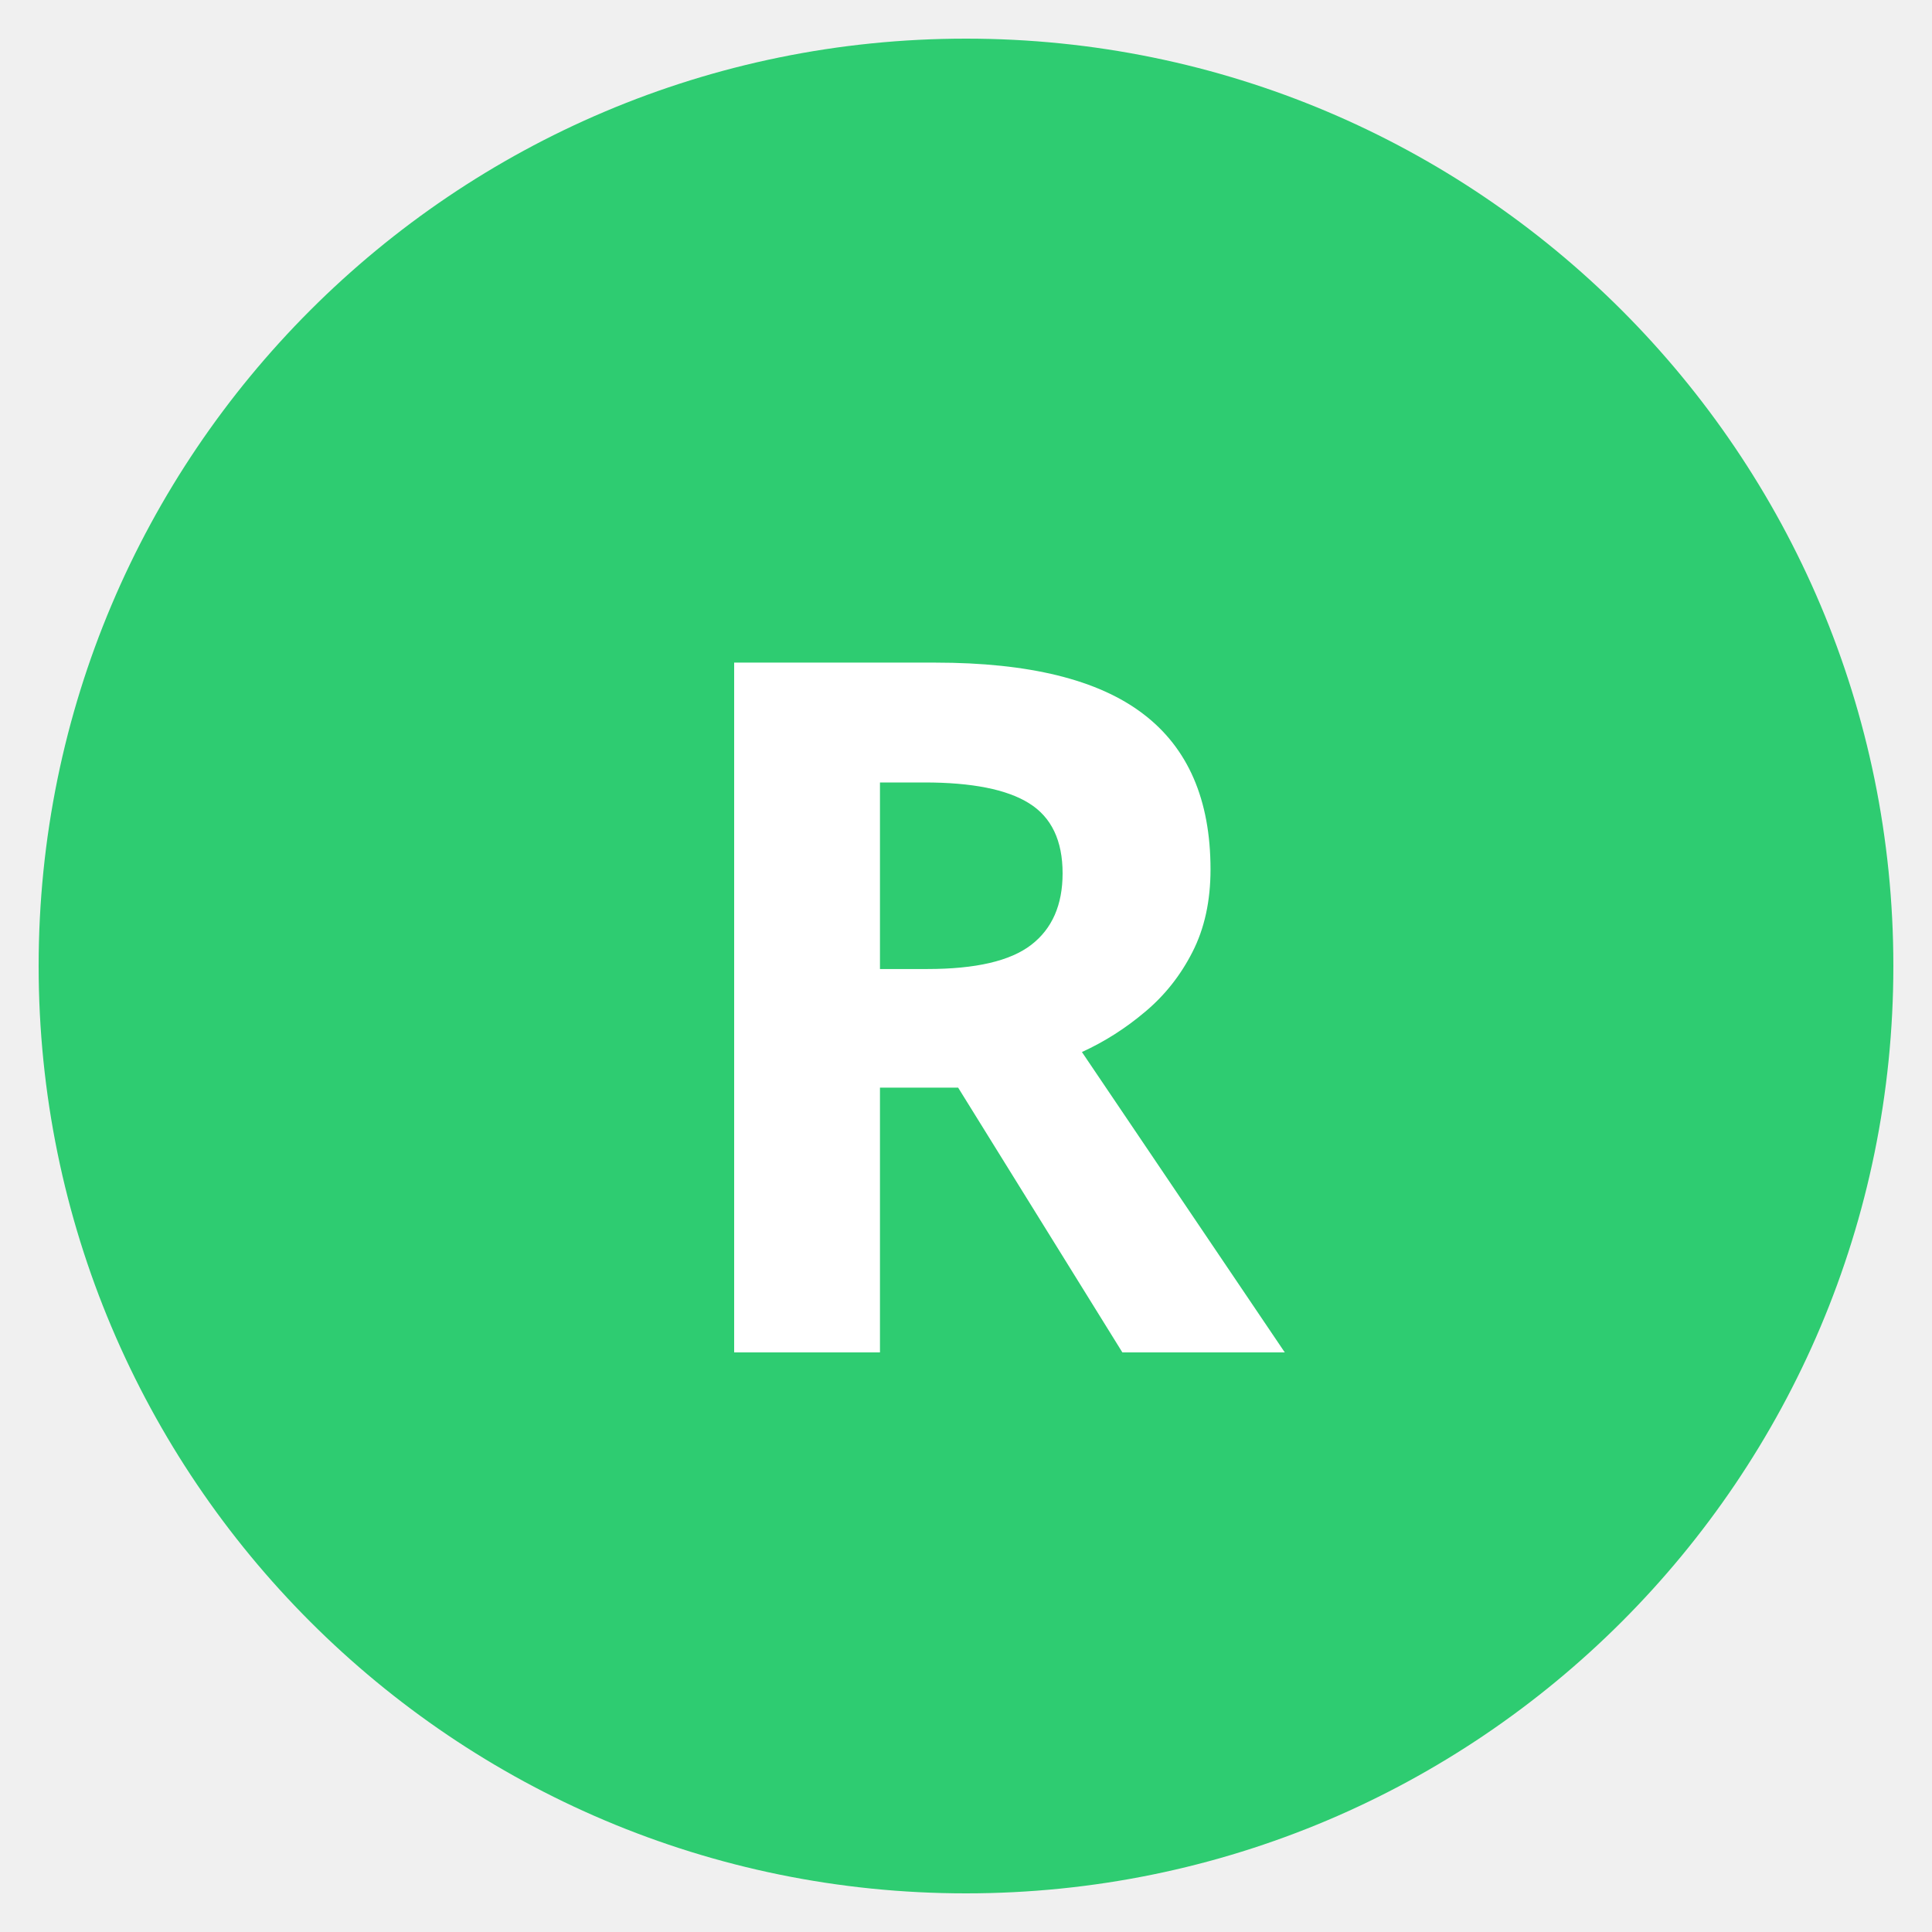
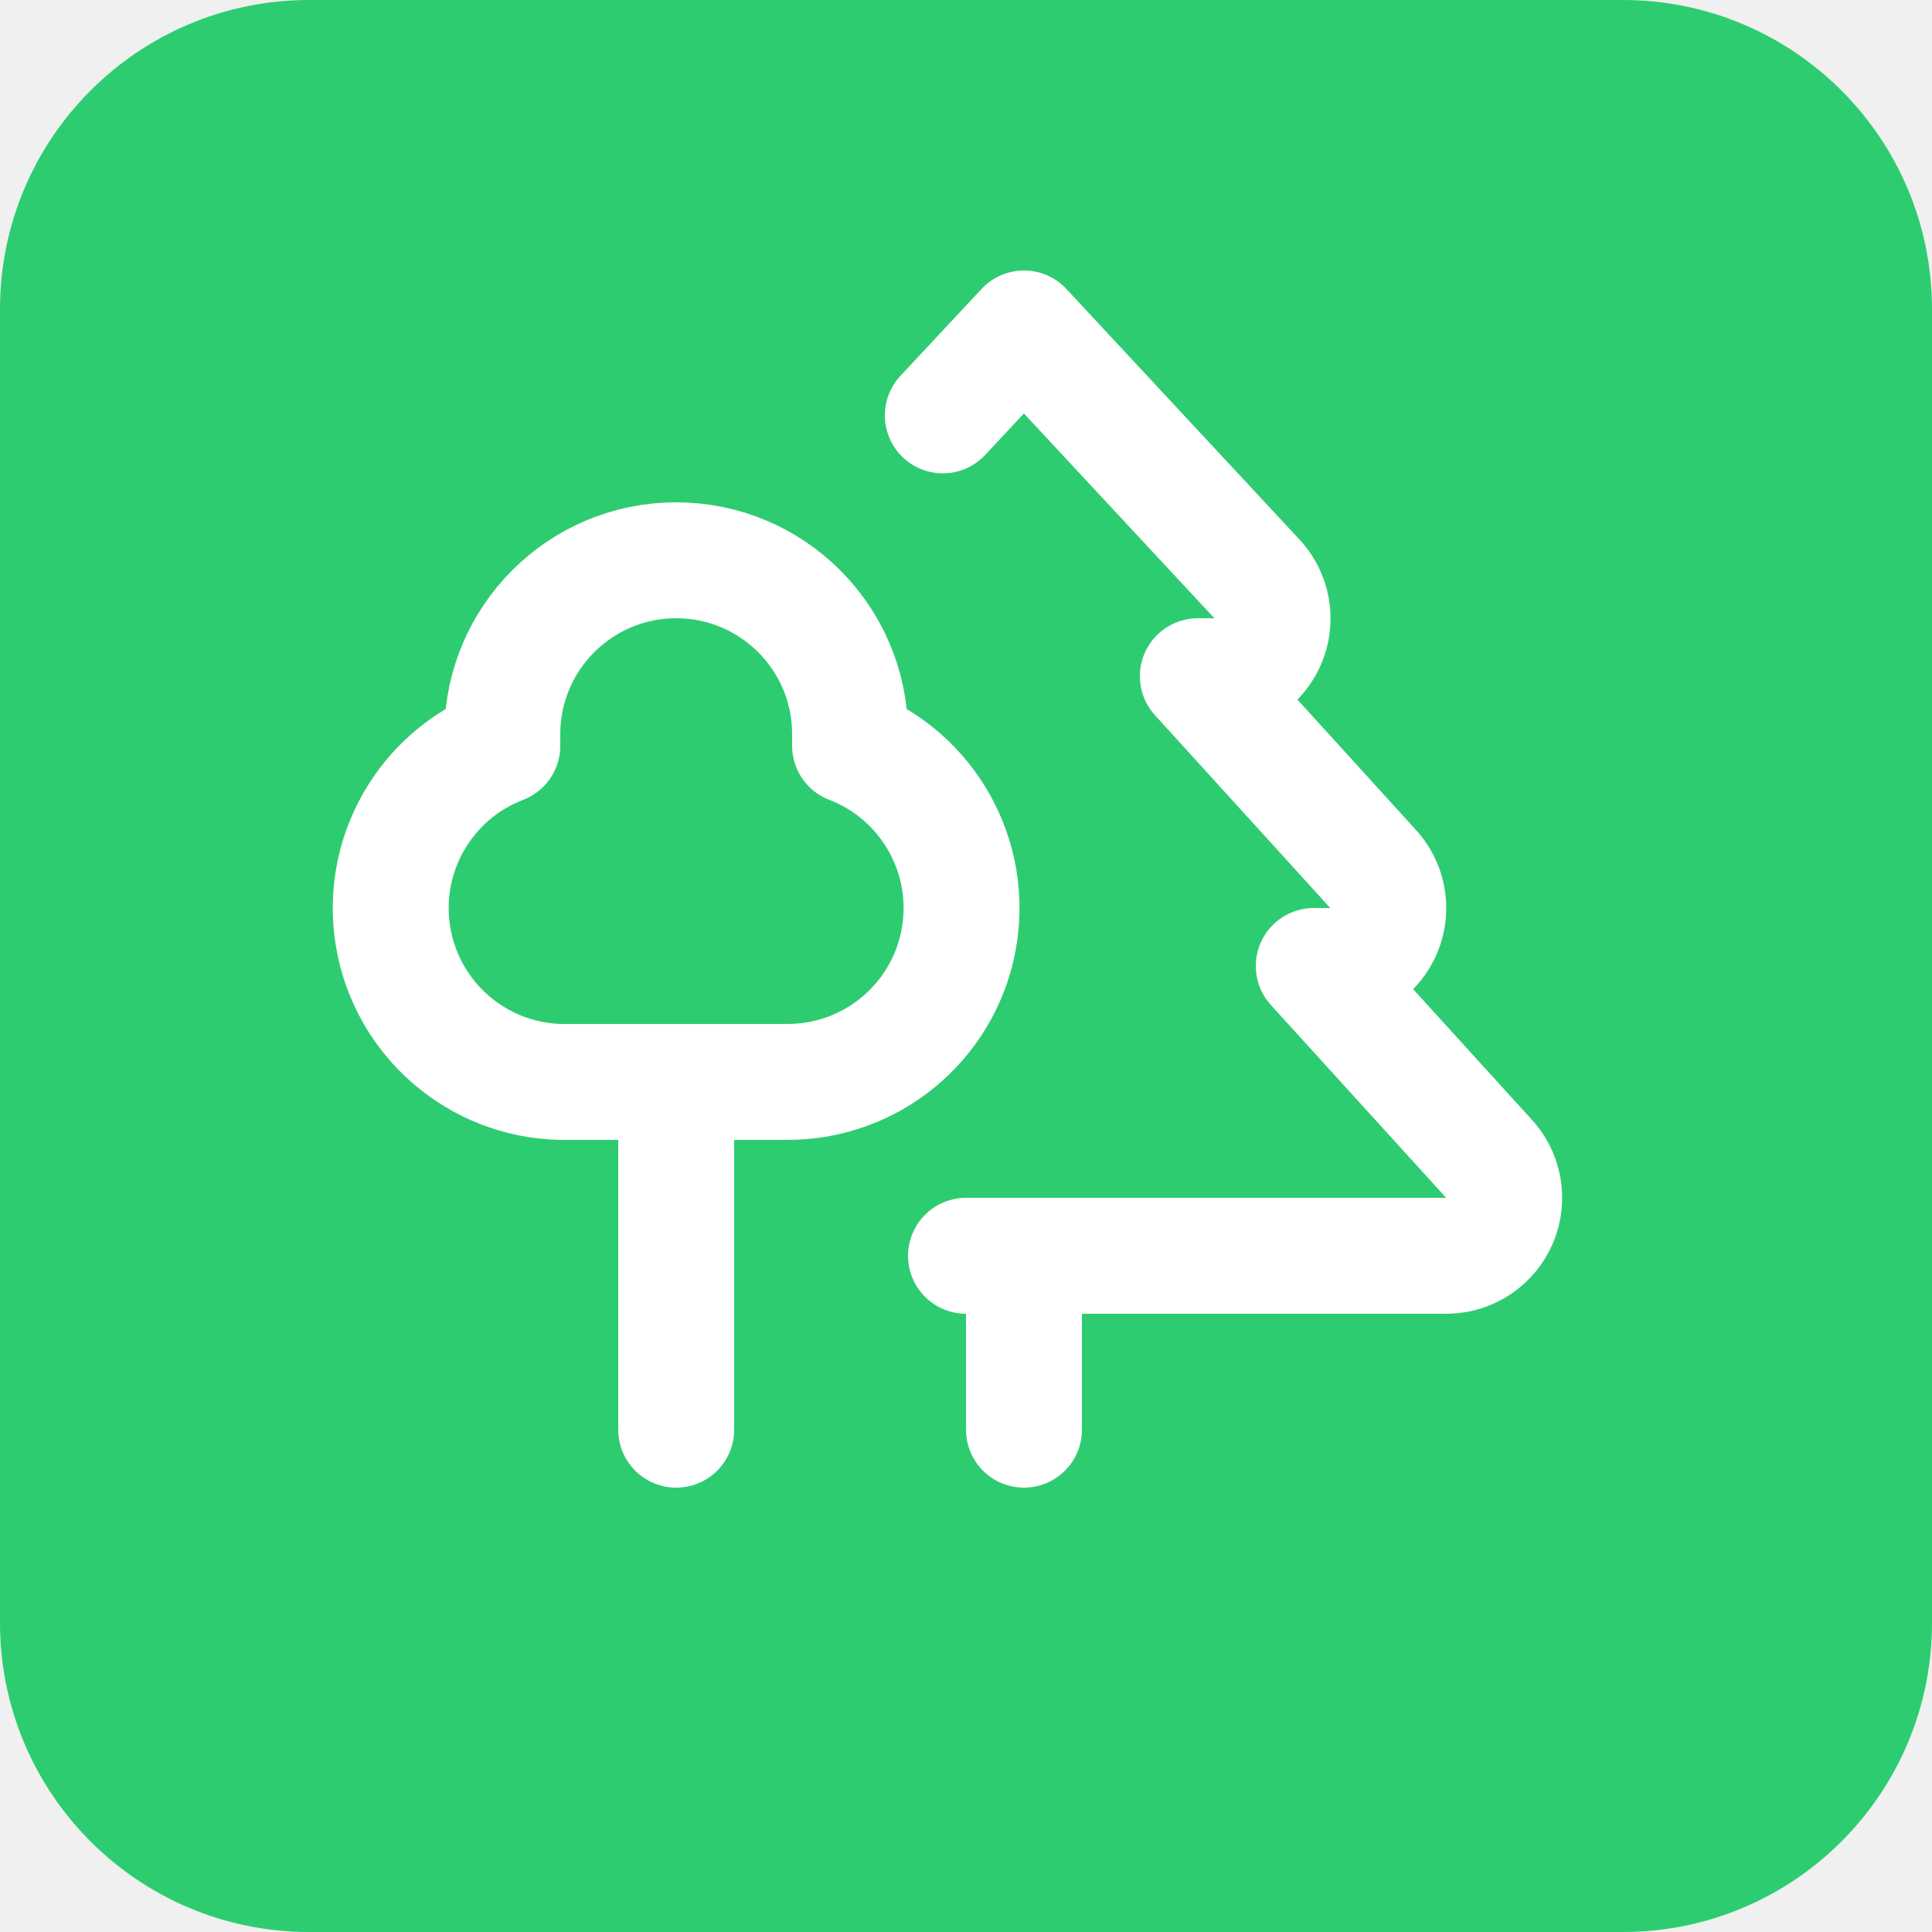
<svg xmlns="http://www.w3.org/2000/svg" viewBox="0 0 100 100">
-   <circle cx="50" cy="50" r="48" fill="#2ECC71" />
-   <text x="50" y="70" text-anchor="middle" font-size="50" font-weight="900" fill="white" font-family="system-ui, sans-serif">R</text>
+   <rect width="100" height="100" rx="16" fill="#2ECC71" />
+   <g transform="translate(14, 8) scale(3)" fill="none" stroke="white" stroke-width="2" stroke-linecap="round" stroke-linejoin="round">
+     <path d="M10 10v.2A3 3 0 0 1 8.9 16H5a3 3 0 0 1-1-5.8V10a3 3 0 0 1 6 0Z" />
+     <path d="M7 16v6" />
+     <path d="M13 19v3" />
+     <path d="M12 19h8.3a1 1 0 0 0 .7-1.7L18 14h.3a1 1 0 0 0 .7-1.7L16 9h.2a1 1 0 0 0 .8-1.7L13 3l-1.4 1.5" />
+   </g>
</svg>
